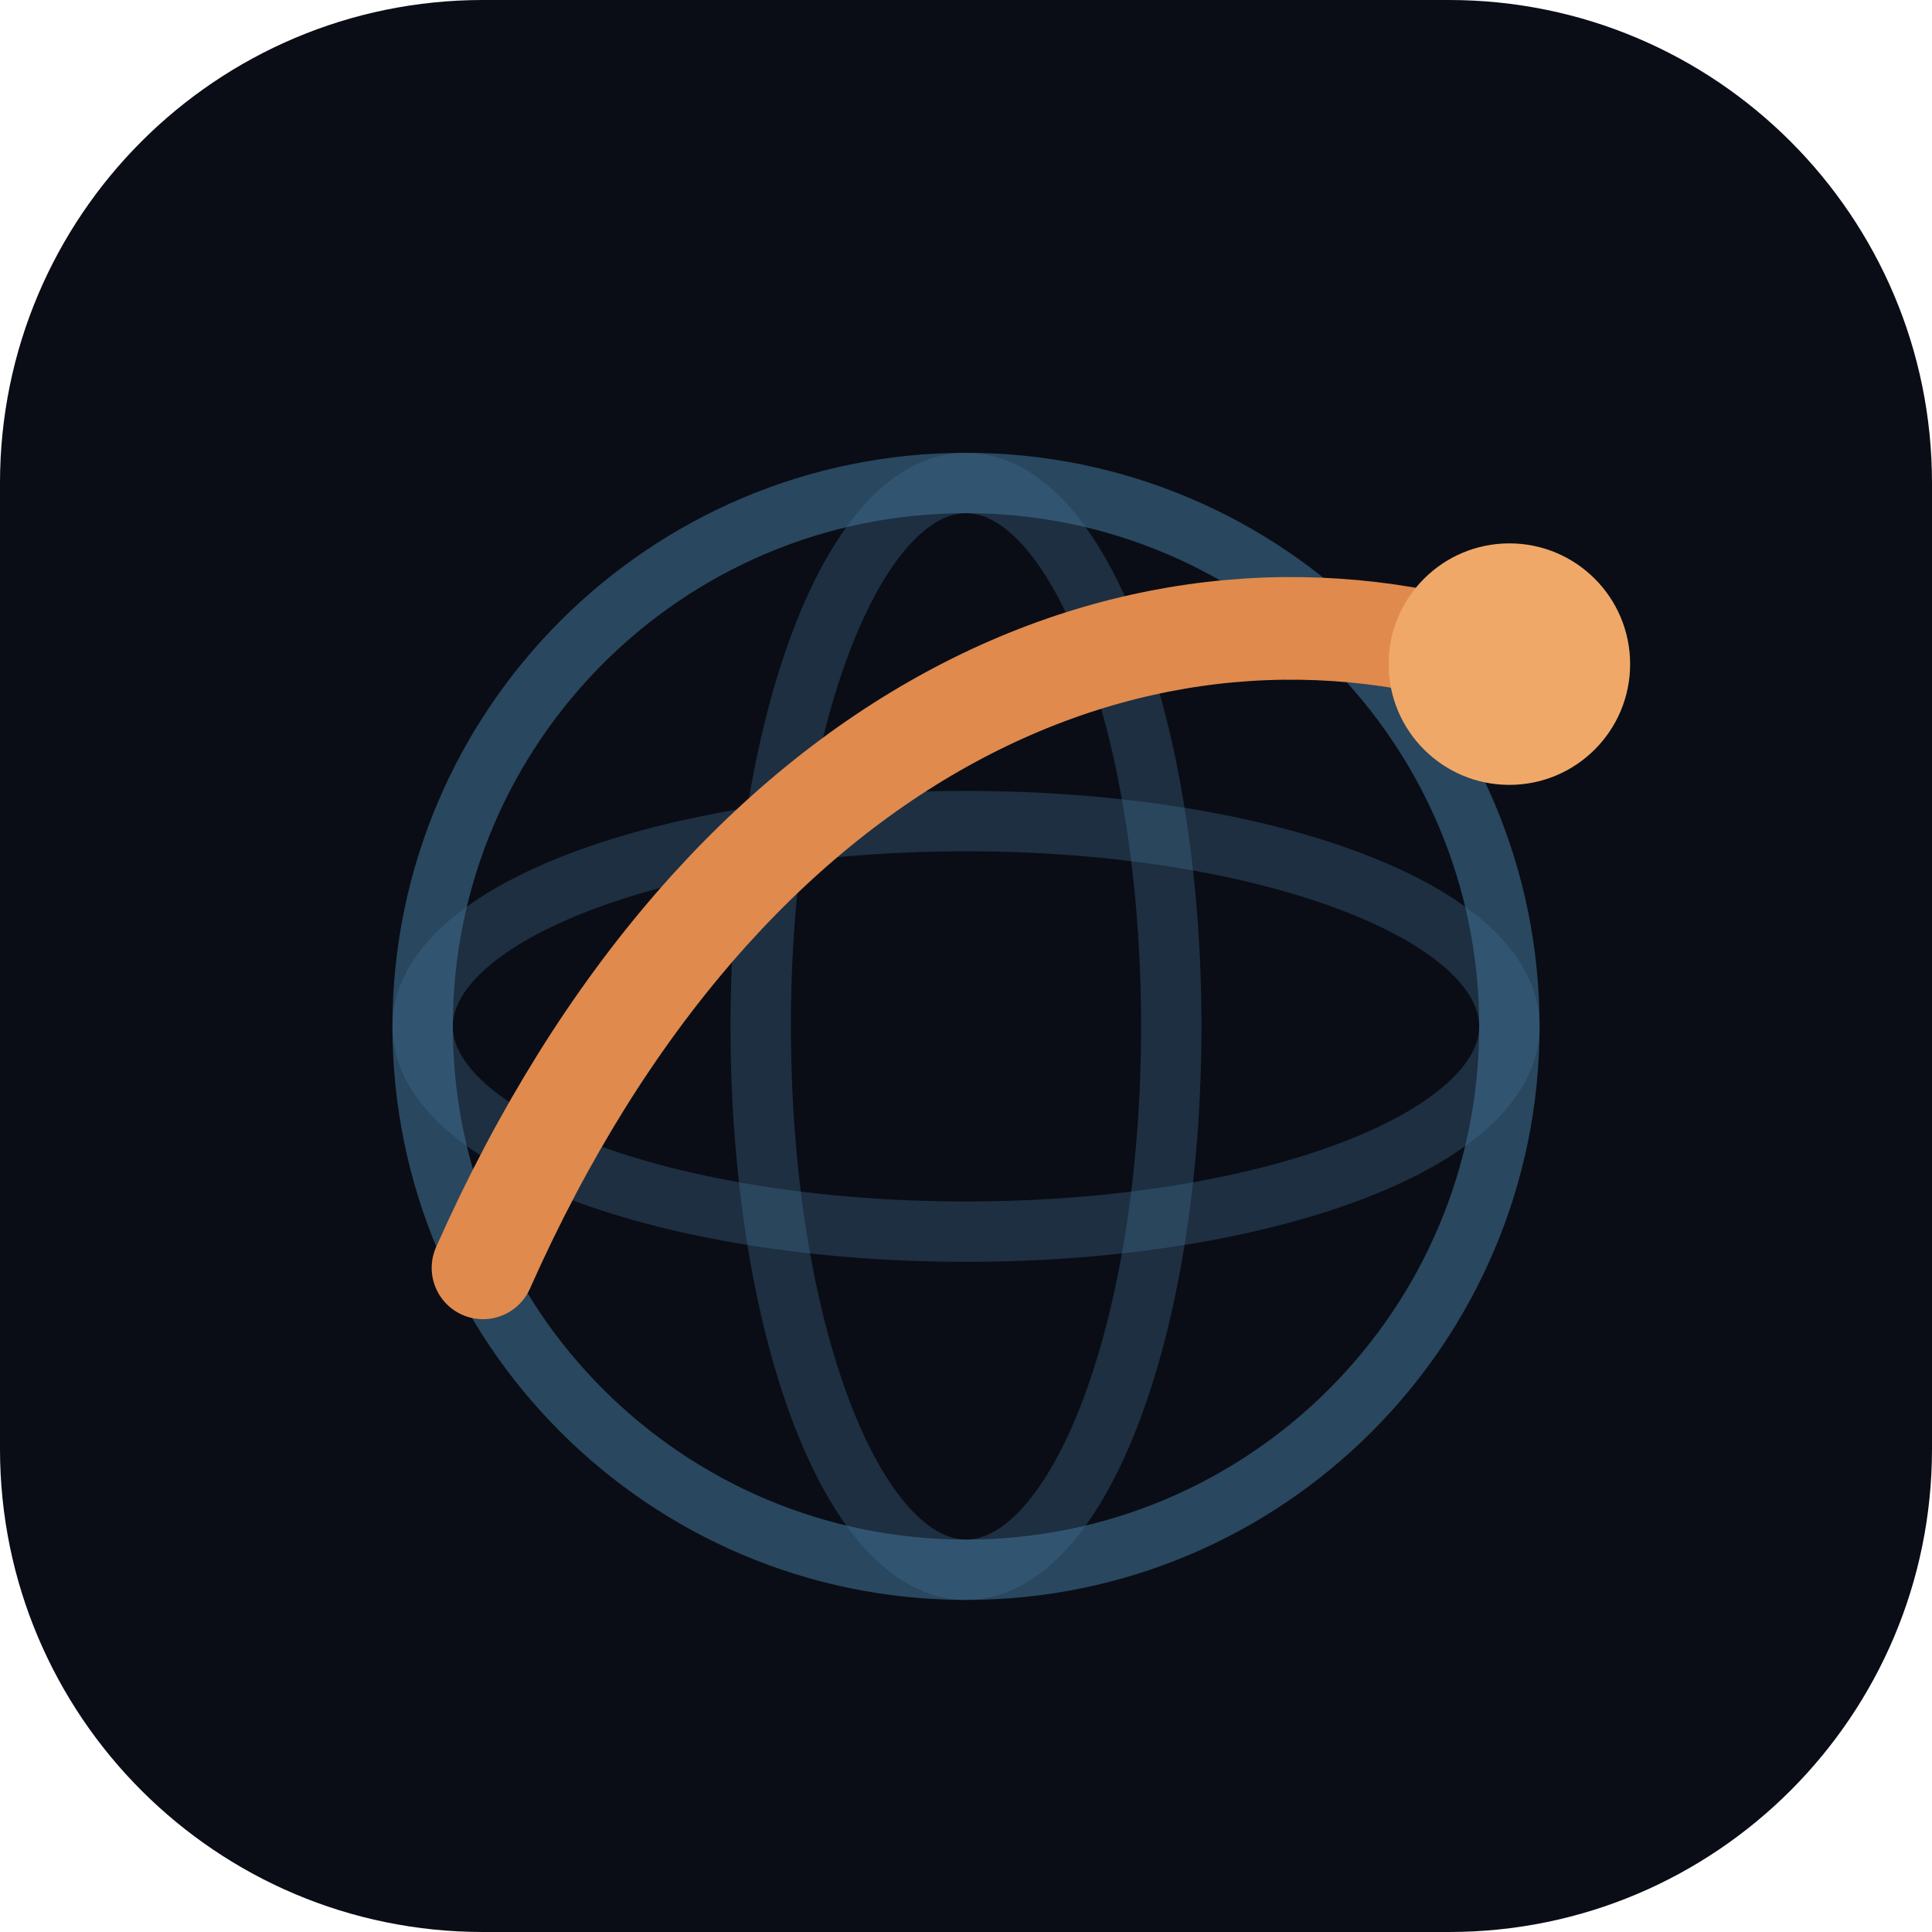
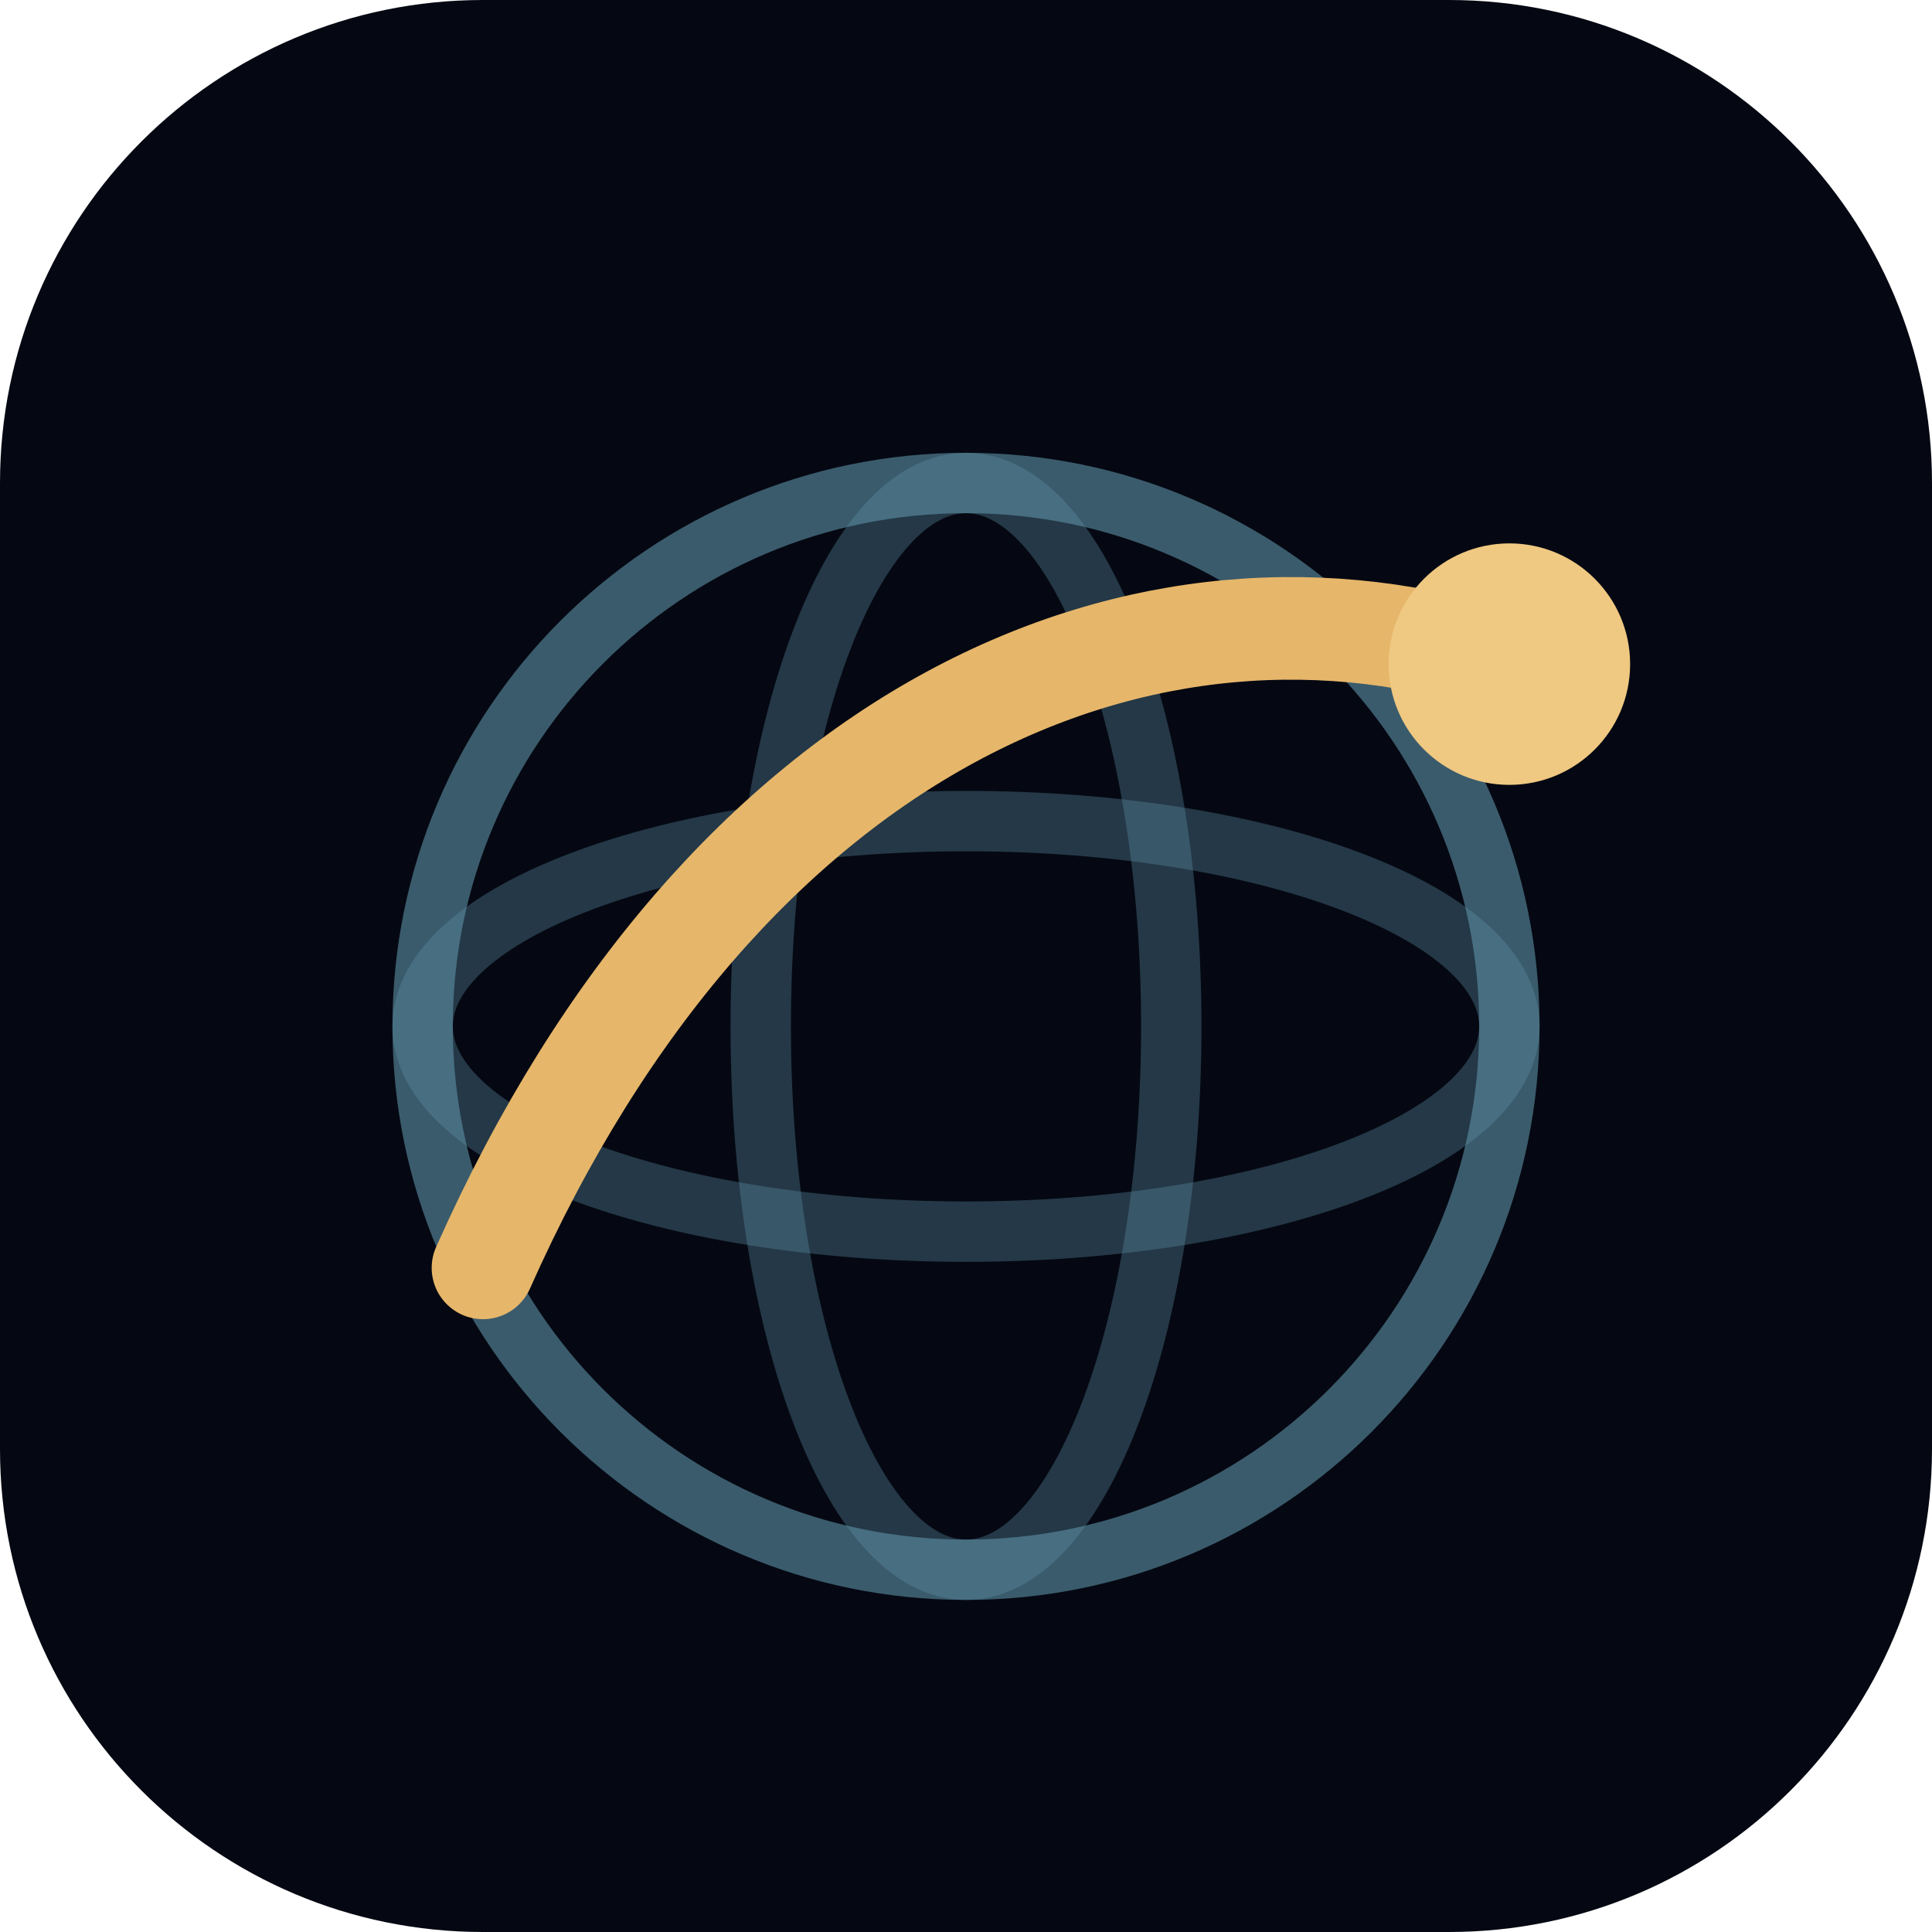
<svg xmlns="http://www.w3.org/2000/svg" viewBox="0 0 32 32">
-   <rect width="32" height="32" rx="8" fill="#0a0d15" />
-   <circle cx="16" cy="17" r="9" fill="none" stroke="#3f6f92" stroke-opacity="0.6" stroke-width="1" />
-   <ellipse cx="16" cy="17" rx="9" ry="3.4" fill="none" stroke="#3f6f92" stroke-opacity="0.35" stroke-width="1" />
-   <ellipse cx="16" cy="17" rx="3.4" ry="9" fill="none" stroke="#3f6f92" stroke-opacity="0.35" stroke-width="1" />
-   <path d="M8 21 C 12 12, 19 9, 25 11" fill="none" stroke="#e08a4e" stroke-width="1.7" stroke-linecap="round" />
-   <circle cx="25" cy="11" r="2" fill="#f0a869" />
+   <rect width="32" height="32" rx="8" fill="#050812" />
+   <circle cx="16" cy="17" r="9" fill="none" stroke="#5E93A8" stroke-opacity="0.6" stroke-width="1" />
+   <ellipse cx="16" cy="17" rx="9" ry="3.4" fill="none" stroke="#5E93A8" stroke-opacity="0.35" stroke-width="1" />
+   <ellipse cx="16" cy="17" rx="3.4" ry="9" fill="none" stroke="#5E93A8" stroke-opacity="0.35" stroke-width="1" />
+   <path d="M8 21 C 12 12, 19 9, 25 11" fill="none" stroke="#E6B66A" stroke-width="1.7" stroke-linecap="round" />
+   <circle cx="25" cy="11" r="2" fill="#EFC881" />
</svg>
